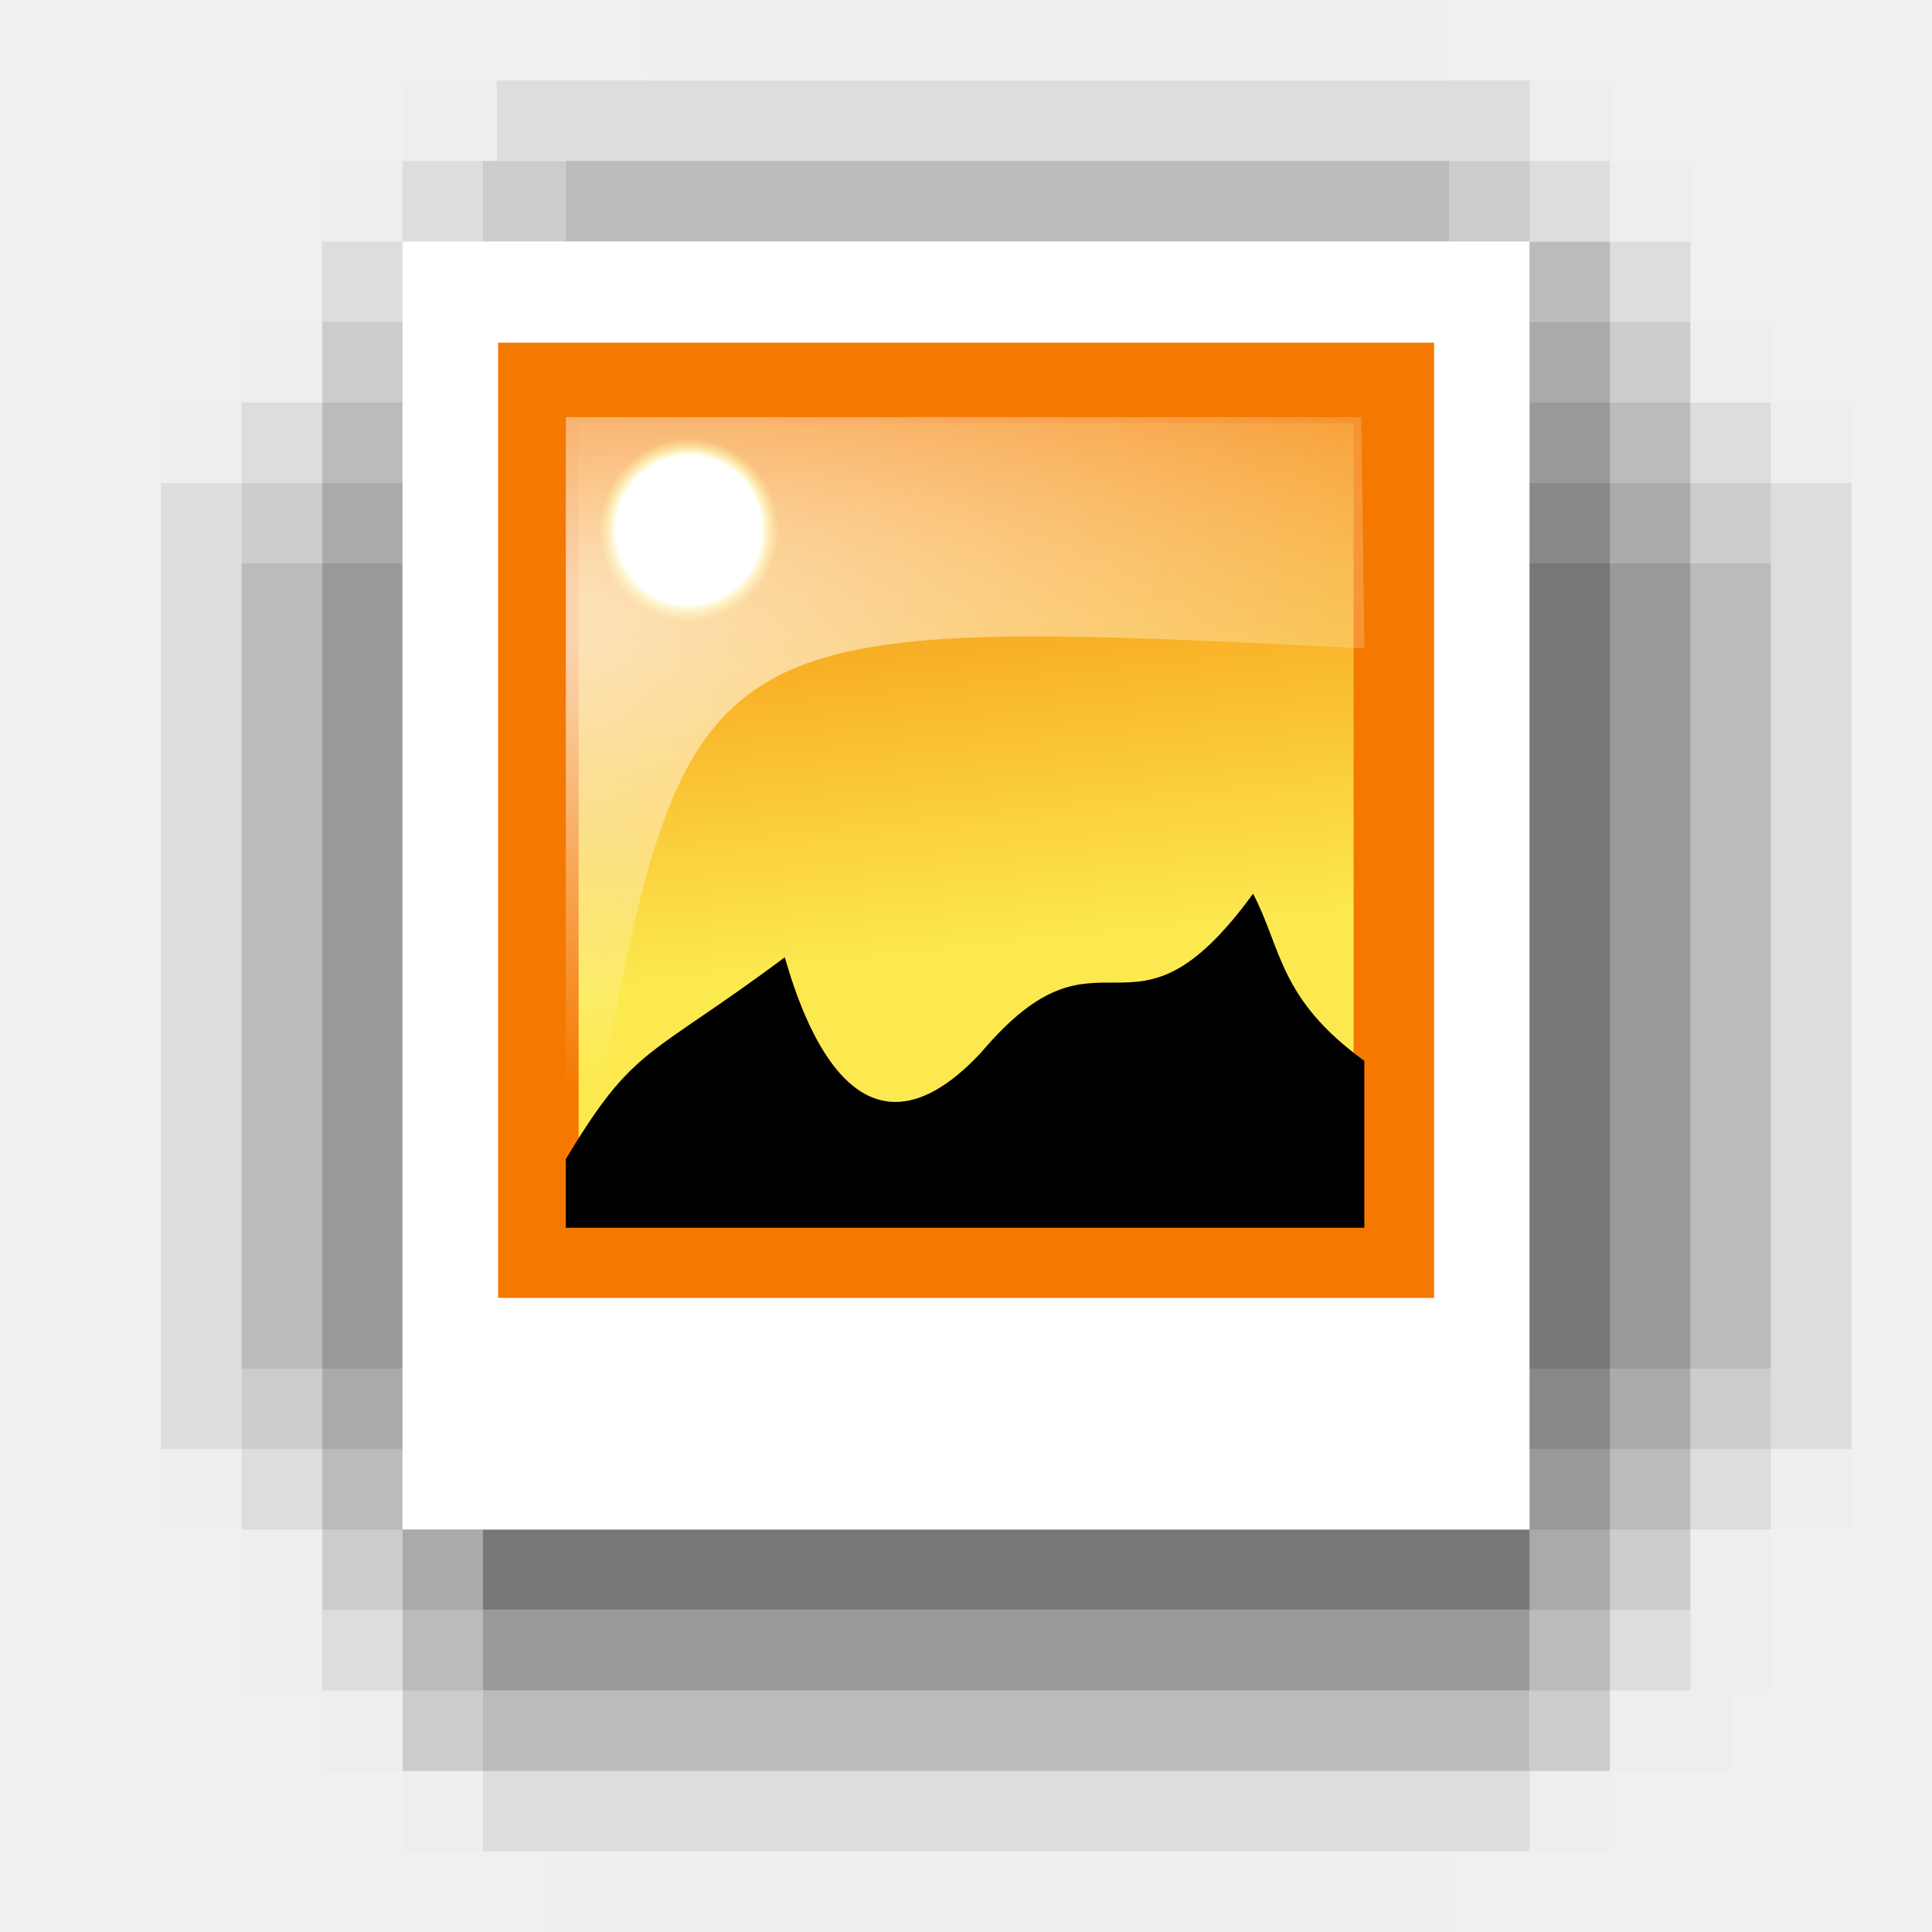
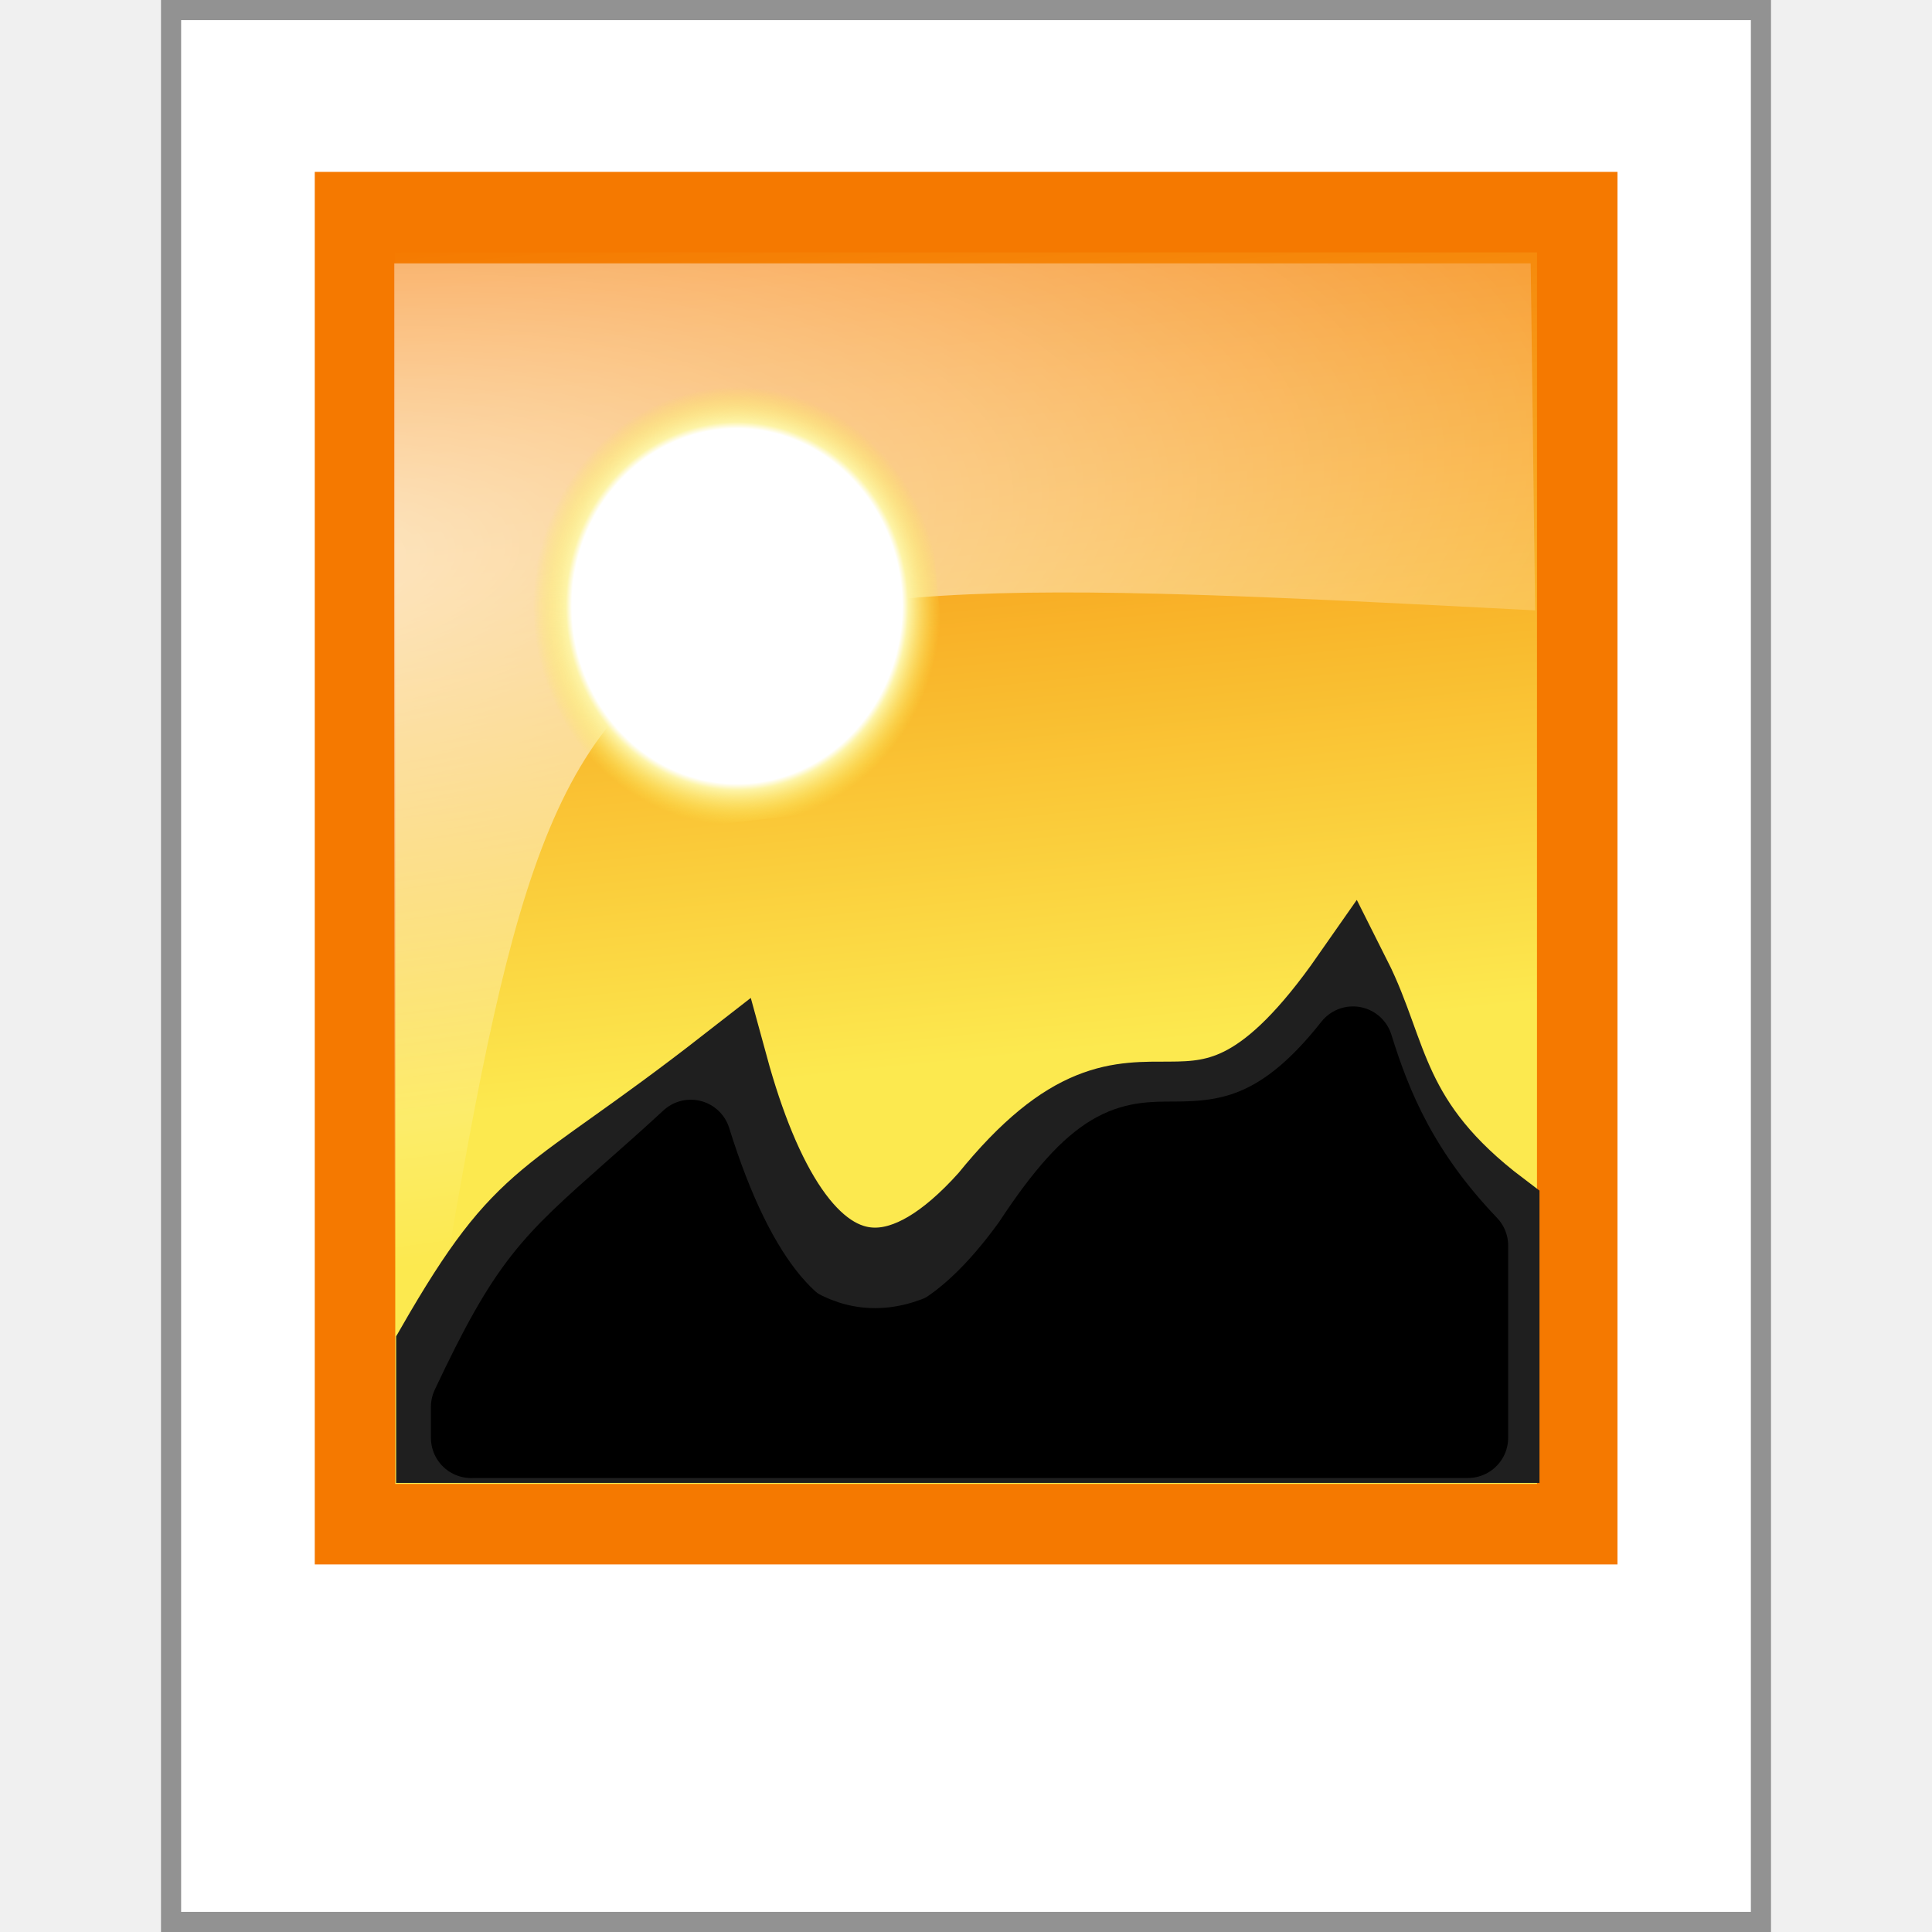
<svg xmlns="http://www.w3.org/2000/svg" version="1.1" id="Layer_1" x="0px" y="0px" width="24px" height="24px" viewBox="0 0 24 24" style="enable-background:new 0 0 24 24;" xml:space="preserve">
  <style type="text/css">

- 	.st0{fill:none;stroke:#999999;}
- 	.st1{fill:none;stroke:#CCCCCC;}
- 	.st2{opacity:0.75;fill:url(#SVGID_3_);enable-background:new    ;}
- 	.st3{fill:none;stroke:#777777;}
- 	.st4{fill:none;stroke:#DDDDDD;}
- 	.st5{fill:url(#SVGID_2_);}
- 	.st6{fill:none;stroke:#AAAAAA;}
- 	.st7{fill:#FFFFFF;}
- 	.st8{fill:url(#SVGID_1_);stroke:#F57900;}
- 	.st9{fill:none;}
- 	.st10{fill:none;stroke:#888888;}
- 	.st11{fill:none;stroke:#EEEEEE;}
- 	.st12{fill:none;stroke:#EFEFEF;}
- 	.st13{fill:none;stroke:#BBBBBB;}
+ 	.st0{stroke:#000000;stroke-linecap:round;stroke-linejoin:round;stroke-miterlimit:55;}
+ 	.st1{fill:#929292;}
+ 	.st2{fill:url(#SVGID_3_);}
+ 	.st3{fill:#FFFFFF;}
+ 	.st4{fill:url(#SVGID_1_);stroke:#F57900;}
+ 	.st5{opacity:0.75;fill:url(#SVGID_2_);enable-background:new    ;}
+ 	.st6{stroke:#1F1F1F;stroke-miterlimit:20;}

</style>
-   <line class="st11" x1="22" y1="20.5" x2="3" y2="20.5" />
-   <line class="st4" x1="21" y1="20.5" x2="4.537" y2="20.5" />
-   <line class="st11" x1="21.5" y1="21.5" x2="4.537" y2="21.5" />
-   <line class="st4" x1="19.5" y1="22.5" x2="5.668" y2="22.5" />
-   <line class="st13" x1="19.205" y1="21.5" x2="6" y2="21.5" />
-   <line class="st12" x1="18.107" y1="23.5" x2="6.799" y2="23.5" />
  <g>
-     <line class="st11" x1="5.5" y1="23" x2="5.5" y2="1" />
-     <line class="st1" x1="5.5" y1="22" x2="5.5" y2="2" />
-     <line class="st11" x1="4.5" y1="22" x2="4.5" y2="2" />
-     <line class="st13" x1="5.5" y1="21" x2="5.5" y2="3" />
-     <line class="st4" x1="4.5" y1="21" x2="4.5" y2="3" />
-     <line class="st6" x1="5.5" y1="20" x2="5.5" y2="4" />
-     <line class="st1" x1="4.5" y1="20" x2="4.5" y2="4" />
-     <line class="st11" x1="3.5" y1="20" x2="3.5" y2="4" />
-     <line class="st0" x1="5.5" y1="19" x2="5.5" y2="5" />
-     <line class="st13" x1="4.5" y1="19" x2="4.5" y2="5" />
-     <line class="st4" x1="3.5" y1="19" x2="3.5" y2="5" />
-     <line class="st11" x1="2.5" y1="19" x2="2.5" y2="5" />
-     <line class="st10" x1="5.5" y1="18" x2="5.5" y2="6" />
-     <line class="st6" x1="4.5" y1="18" x2="4.5" y2="6" />
-     <line class="st1" x1="3.5" y1="18" x2="3.5" y2="6" />
-     <line class="st4" x1="2.5" y1="18" x2="2.5" y2="6" />
-     <line class="st3" x1="5.5" y1="17" x2="5.5" y2="7" />
-     <line class="st0" x1="4.5" y1="17" x2="4.5" y2="7" />
-     <line class="st13" x1="3.5" y1="17" x2="3.5" y2="7" />
-     <line class="st4" x1="2.5" y1="17" x2="2.5" y2="7" />
+     <g>
+       <rect x="2.125" y="0.125" class="st3" width="19.75" height="23.75" />
+       <path class="st1" d="M21.75,0.25v23.5H2.25V0.25H21.75 M22,0H2v24h20V0L22,0z" />
+     </g>
  </g>
-   <line class="st11" x1="19.5" y1="1" x2="19.5" y2="23" />
-   <line class="st1" x1="19.5" y1="2" x2="19.5" y2="22" />
-   <line class="st11" x1="20.5" y1="2" x2="20.5" y2="22" />
-   <line class="st13" x1="19.5" y1="3" x2="19.5" y2="21" />
-   <line class="st4" x1="20.5" y1="3" x2="20.5" y2="21" />
-   <line class="st6" x1="19.5" y1="4" x2="19.5" y2="20" />
-   <line class="st1" x1="20.5" y1="4" x2="20.5" y2="20" />
-   <line class="st11" x1="21.5" y1="4" x2="21.5" y2="20" />
-   <line class="st0" x1="19.5" y1="5" x2="19.5" y2="19" />
-   <line class="st13" x1="20.5" y1="5" x2="20.5" y2="19" />
-   <line class="st4" x1="21.5" y1="5" x2="21.5" y2="19" />
-   <line class="st11" x1="22.5" y1="5" x2="22.5" y2="19" />
-   <line class="st10" x1="19.5" y1="6" x2="19.5" y2="18" />
-   <line class="st6" x1="20.5" y1="6" x2="20.5" y2="18" />
-   <line class="st1" x1="21.5" y1="6" x2="21.5" y2="18" />
-   <line class="st4" x1="22.5" y1="6" x2="22.5" y2="18" />
-   <line class="st3" x1="19.5" y1="7" x2="19.5" y2="17" />
-   <line class="st3" x1="6" y1="19.5" x2="19" y2="19.5" />
-   <line class="st0" x1="20.5" y1="7" x2="20.5" y2="17" />
-   <line class="st0" x1="6" y1="20.5" x2="19" y2="20.5" />
-   <line class="st13" x1="21.5" y1="7" x2="21.5" y2="17" />
-   <line class="st4" x1="22.5" y1="7" x2="22.5" y2="17" />
-   <line class="st13" x1="6" y1="3.5" x2="20" y2="3.5" />
-   <line class="st10" x1="7" y1="4.5" x2="19" y2="4.5" />
-   <line class="st6" x1="7" y1="3.5" x2="19" y2="3.5" />
-   <line class="st3" x1="8" y1="4.5" x2="18" y2="4.5" />
-   <line class="st0" x1="8" y1="3.5" x2="18" y2="3.5" />
-   <g>
-     <line class="st11" x1="5" y1="2.5" x2="21" y2="2.5" />
-     <line class="st4" x1="5" y1="2.5" x2="20" y2="2.5" />
-     <line class="st11" x1="5" y1="1.5" x2="20" y2="1.5" />
-     <line class="st1" x1="6" y1="2.5" x2="19" y2="2.5" />
-     <line class="st4" x1="6.171" y1="1.5" x2="19" y2="1.5" />
-     <line class="st13" x1="7.029" y1="2.5" x2="18" y2="2.5" />
-     <line class="st12" x1="8" y1="0.5" x2="18" y2="0.5" />
-   </g>
-   <g>
-     <rect x="5" y="3" class="st7" width="14" height="16" />
-   </g>
-   <g>
-     <linearGradient id="SVGID_1_" gradientUnits="userSpaceOnUse" x1="511.619" y1="705.997" x2="511.619" y2="713.285" gradientTransform="matrix(0.9946 -0.1039 0.1039 0.9946 -570.7977 -644.4876)">
-       <stop offset="0" style="stop-color:#F57900" />
-       <stop offset="1" style="stop-color:#FCE94F" />
-     </linearGradient>
-     <rect x="6.688" y="4.757" class="st8" width="10.627" height="10.866" />
-     <radialGradient id="SVGID_2_" cx="551.153" cy="755.708" r="1.275" gradientTransform="matrix(0.8703 -0.093 0.0909 0.8899 -539.8047 -614.6642)" gradientUnits="userSpaceOnUse">
-       <stop offset="0" style="stop-color:#FFFFFF" />
-       <stop offset="0.81" style="stop-color:#FFFFFF" />
-       <stop offset="0.84" style="stop-color:#FDF4A7" />
-       <stop offset="1" style="stop-color:#FCE94F;stop-opacity:0" />
-     </radialGradient>
-     <polygon class="st5" points="7.336,5.568 9.552,5.332 9.784,7.597 7.568,7.835  " />
-     <g>
-       <path d="M7.529,14.751v-0.213c0.521-0.854,0.717-0.986,1.438-1.479c0.153-0.104,0.327-0.223,0.528-0.365    c0.399,0.992,0.946,1.494,1.629,1.494c0.469,0,0.949-0.258,1.427-0.77c0.604-0.713,0.881-0.713,1.266-0.713    c0.512,0,0.996-0.061,1.604-0.657c0.169,0.418,0.413,0.878,1.029,1.375v1.327L7.529,14.751L7.529,14.751z" />
-       <path d="M15.252,12.83c0.161,0.261,0.38,0.54,0.697,0.824v0.598h-3.584c0.186-0.134,0.369-0.297,0.551-0.491l0.018-0.018    l0.016-0.021c0.438-0.517,0.57-0.518,0.867-0.518C14.275,13.205,14.736,13.164,15.252,12.83 M9.3,13.438    c0.204,0.361,0.427,0.625,0.651,0.813H8.323c0.241-0.312,0.456-0.458,0.926-0.778C9.266,13.461,9.283,13.449,9.3,13.438     M15.566,11.102c-1.549,2.125-1.849,0.161-3.381,1.976c-0.398,0.426-0.752,0.611-1.062,0.611c-0.62,0-1.072-0.741-1.374-1.797    c-1.707,1.273-1.862,1.079-2.72,2.506v0.854h9.919v-2.074C15.881,12.404,15.924,11.781,15.566,11.102L15.566,11.102z" />
-     </g>
-     <radialGradient id="SVGID_3_" cx="216.19" cy="833.933" r="6.965" gradientTransform="matrix(2.248 -0.2402 0.0858 0.8397 -551.687 -640.5776)" gradientUnits="userSpaceOnUse">
-       <stop offset="0" style="stop-color:#FFFFFF" />
-       <stop offset="1" style="stop-color:#FFFFFF;stop-opacity:0" />
-     </radialGradient>
-     <path class="st2" d="M7.029,5.182h9.881l0.039,2.872c-9.045-0.445-8.4-0.414-9.92,7.995V5.182z" />
-   </g>
-   <rect class="st9" width="24" height="24" />
+   <linearGradient id="SVGID_1_" gradientUnits="userSpaceOnUse" x1="511.558" y1="703.786" x2="511.558" y2="714.67" gradientTransform="matrix(0.9946 -0.1039 0.1039 0.9946 -570.7977 -644.4876)">
+     <stop offset="0" style="stop-color:#F57900" />
+     <stop offset="1" style="stop-color:#FCE94F" />
+   </linearGradient>
+   <rect x="4.41" y="2.635" class="st4" width="15.183" height="16.299" />
+   <radialGradient id="SVGID_2_" cx="215.201" cy="831.665" r="6.967" gradientTransform="matrix(3.2114 -0.3603 0.1226 1.2595 -789.8196 -962.8663)" gradientUnits="userSpaceOnUse">
+     <stop offset="0" style="stop-color:#FFFFFF" />
+     <stop offset="1" style="stop-color:#FFFFFF;stop-opacity:0" />
+   </radialGradient>
+   <path class="st5" d="M4.898,3.272h14.117l0.055,4.31C6.148,6.914,7.07,6.961,4.898,19.573V3.272z" />
+   <radialGradient id="SVGID_3_" cx="550.06" cy="755.302" r="2.028" gradientTransform="matrix(1.2433 -0.1395 0.1299 1.3349 -772.8481 -923.9964)" gradientUnits="userSpaceOnUse">
+     <stop offset="0" style="stop-color:#FFFFFF" />
+     <stop offset="0.81" style="stop-color:#FFFFFF" />
+     <stop offset="0.84" style="stop-color:#FDF4A7" />
+     <stop offset="1" style="stop-color:#FCE94F;stop-opacity:0" />
+   </radialGradient>
+   <polygon class="st2" points="6.337,5.062 11.373,4.498 11.9,9.905 6.865,10.472 " />
+   <path class="st6" d="M16.366,14.555c0.216,0.363,0.508,0.752,0.928,1.146v0.83h-4.77c0.247-0.186,0.49-0.412,0.733-0.683  l0.023-0.024l0.021-0.027c0.583-0.719,0.76-0.72,1.154-0.72C15.067,15.077,15.681,15.02,16.366,14.555 M8.445,15.399  c0.271,0.501,0.568,0.868,0.866,1.131H7.145c0.321-0.434,0.606-0.637,1.232-1.082C8.399,15.433,8.422,15.416,8.445,15.399   M16.785,12.152c-2.062,2.954-2.459,0.226-4.5,2.747c-0.53,0.592-1.001,0.851-1.415,0.851c-0.825,0-1.427-1.031-1.828-2.498  c-2.272,1.77-2.48,1.498-3.621,3.482v1.188h13.203v-2.883C17.202,13.964,17.261,13.097,16.785,12.152L16.785,12.152z" />
+   <path class="st0" d="M5.853,17.861v-0.384c0.723-1.535,0.995-1.772,1.995-2.658c0.213-0.188,0.455-0.401,0.733-0.658  c0.555,1.784,1.314,2.687,2.261,2.687c0.65,0,1.317-0.464,1.98-1.383c0.839-1.281,1.224-1.281,1.756-1.281  c0.71,0,1.384-0.109,2.229-1.182c0.233,0.752,0.573,1.579,1.428,2.472v2.386H5.853V17.861z" />
</svg>
